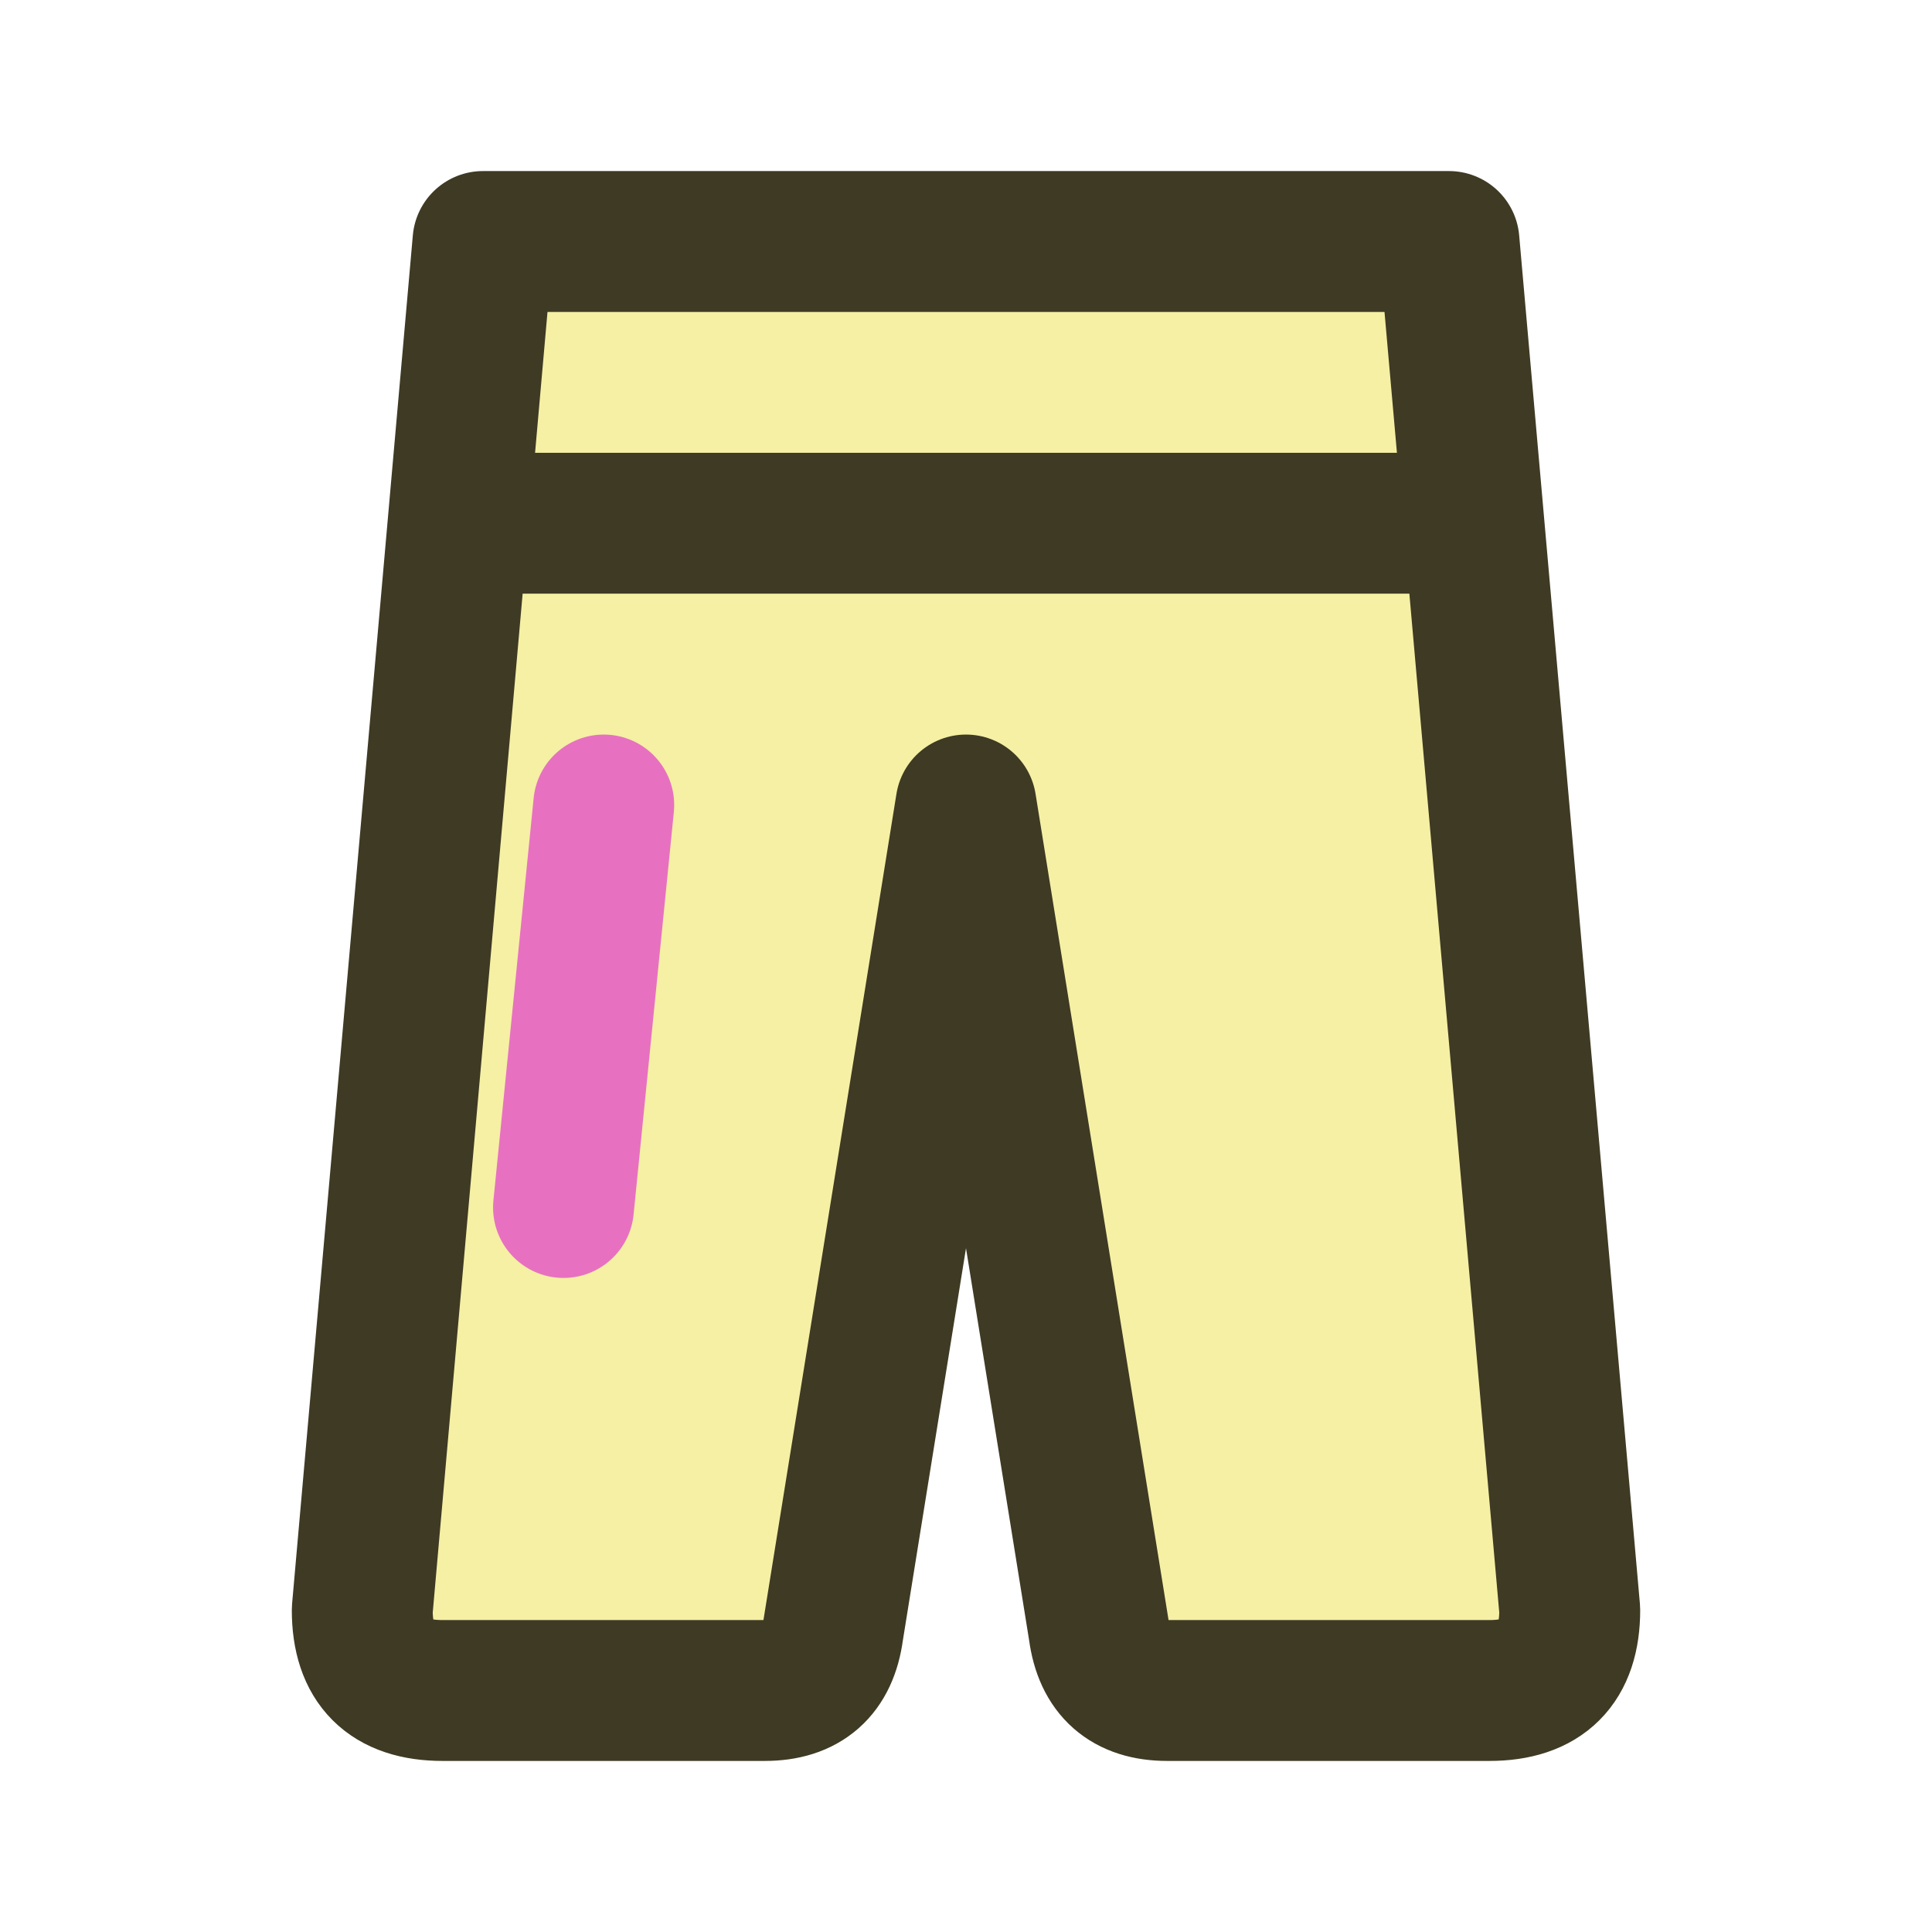
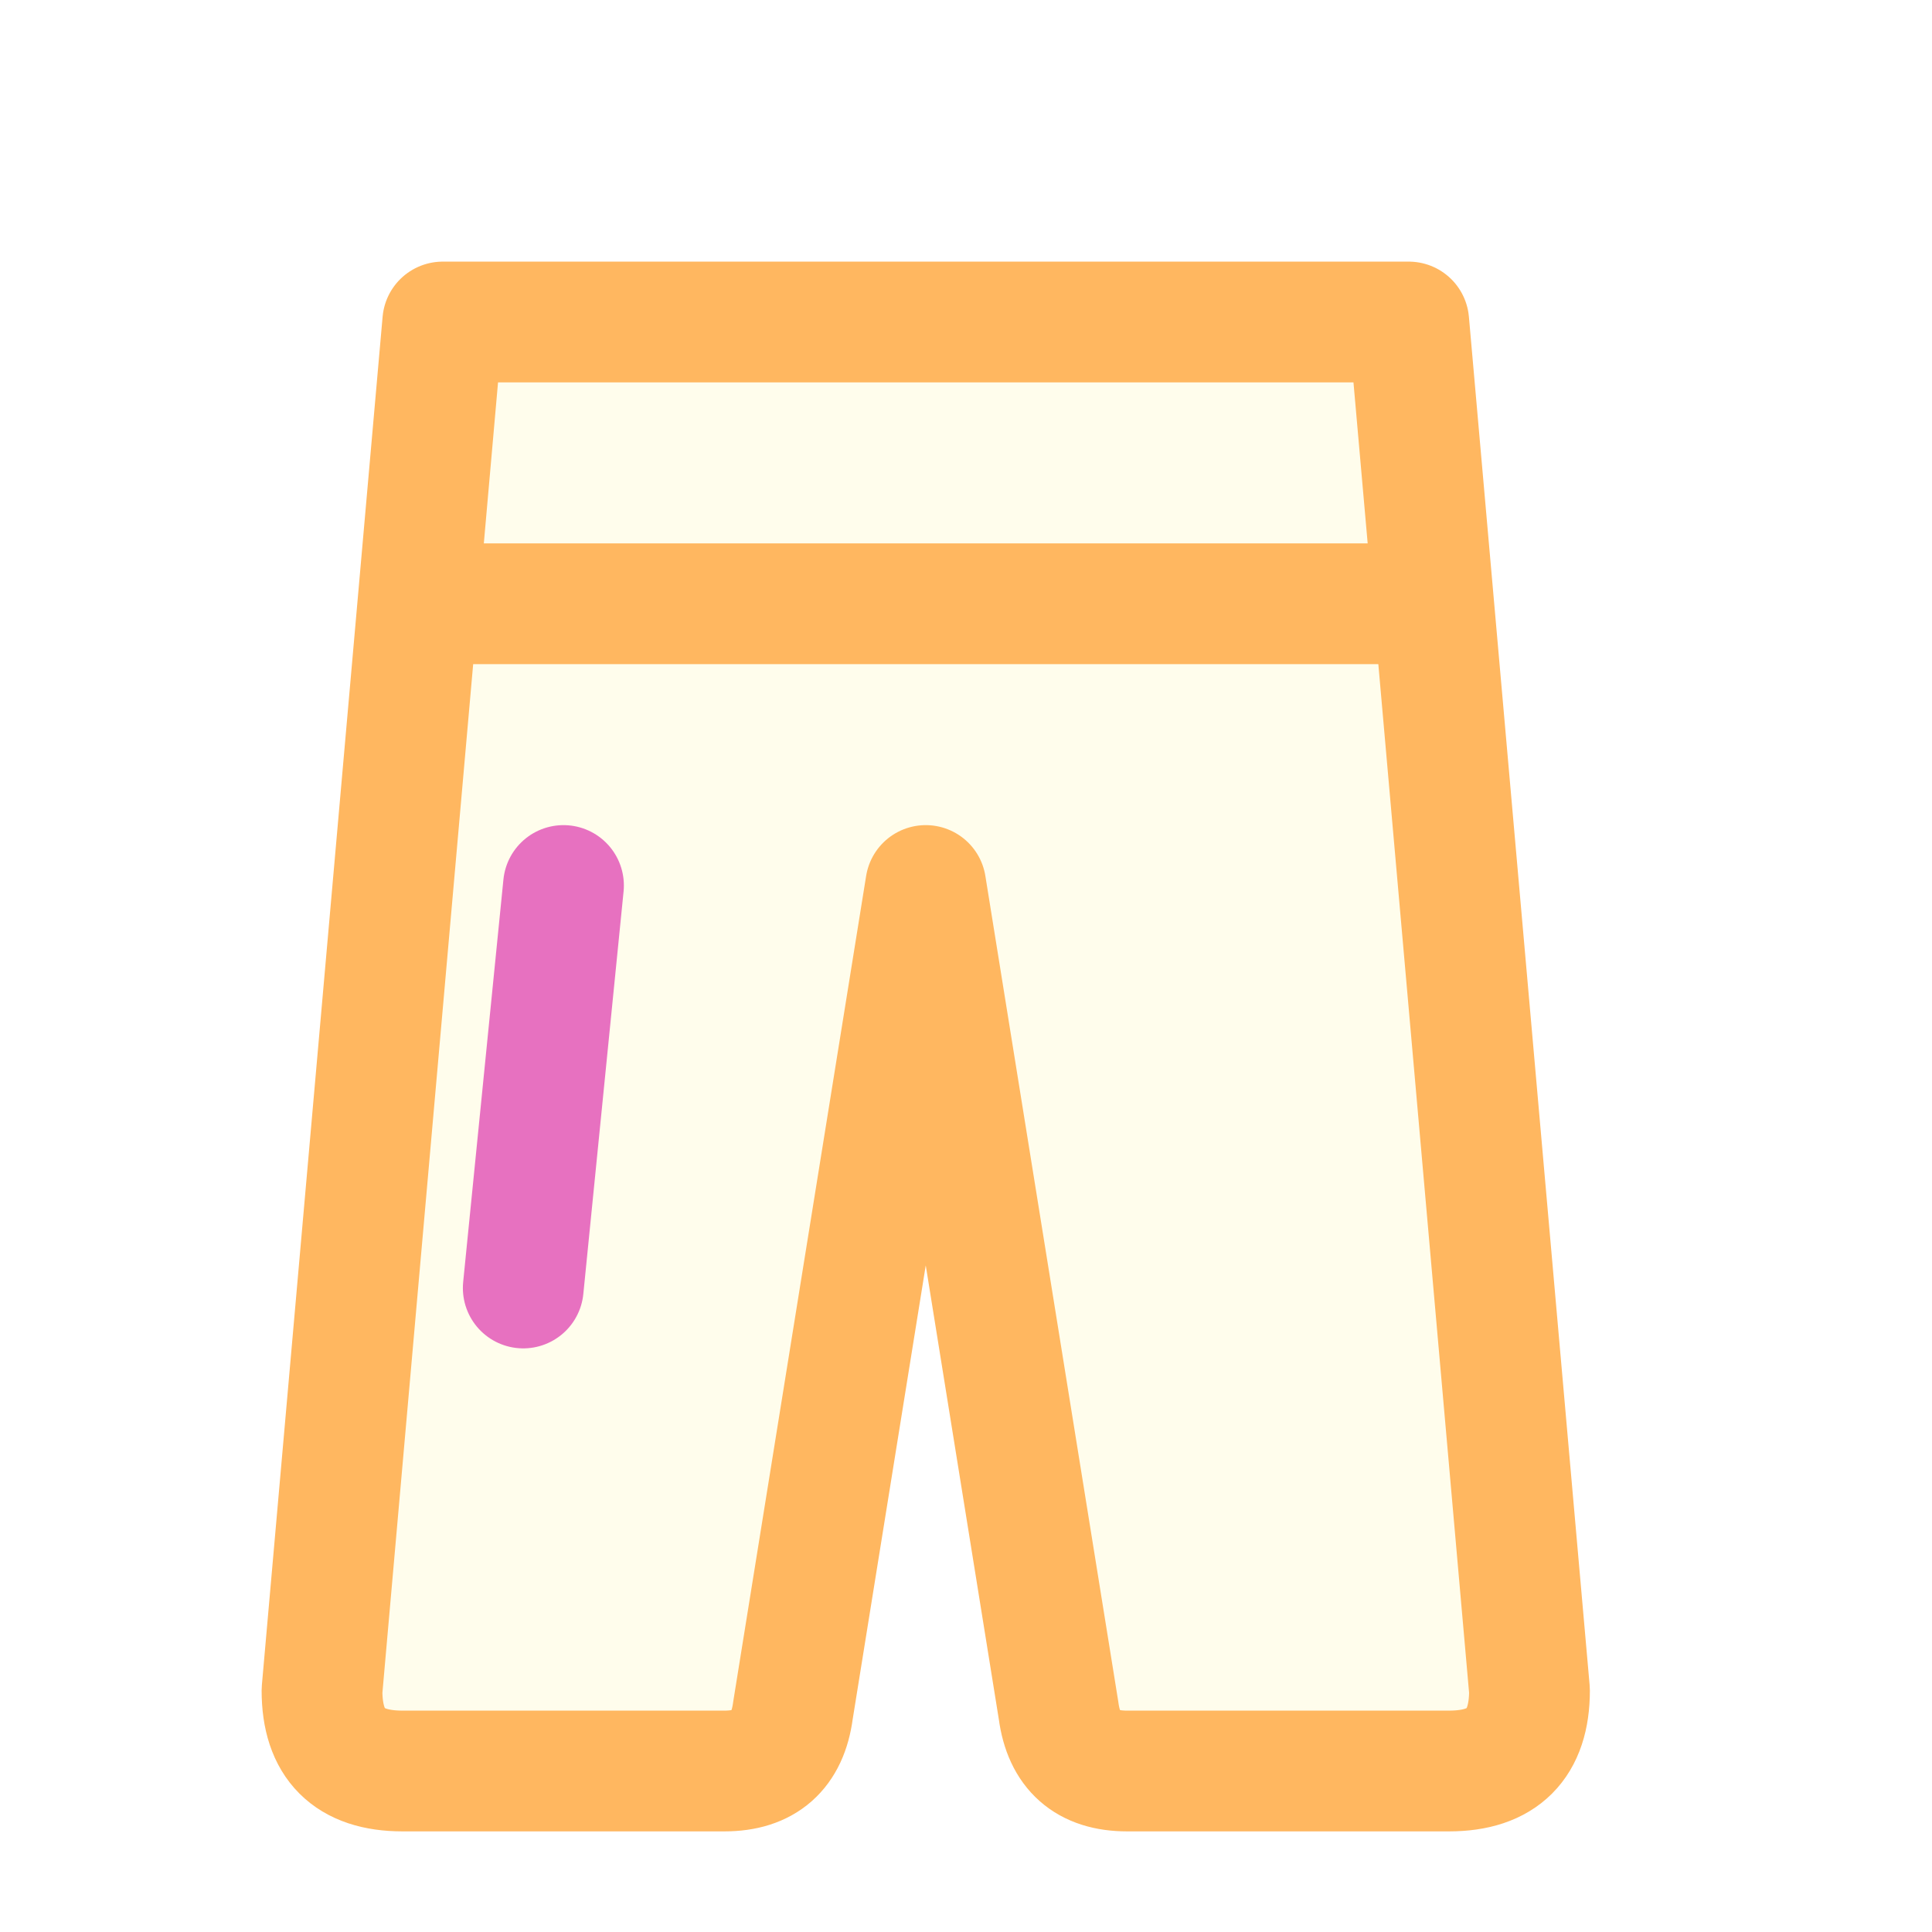
<svg xmlns="http://www.w3.org/2000/svg" width="48" height="48" viewBox="0 0 48 48" fill="none">
-   <path stroke="#3E3A24" stroke-width="3.5" stroke-linecap="round" stroke-linejoin="round" fill="#F5F0A4" d="M12 6 H36 L39 40 Q39 42 37 42 H29 Q27.5 42 27.3 40.5 L24 20 L20.7 40.5 Q20.5 42 19 42 H11 Q9 42 9 40 Z" />
-   <path stroke="#3E3A24" stroke-width="3.5" stroke-linecap="round" stroke-linejoin="round" fill="none" d="M12 13 H36" />
-   <path fill="none" stroke="#E771C0" stroke-width="3.5" stroke-linecap="round" d="M15 20 L14 30" />
+   <g transform="translate(-176 -160)">
+     <path d="M187 168H211L214 202C214 203.333 213.333 204 212 204H204C203 204 202.433 203.5 202.3 202.5L199 182L195.7 202.5C195.567 203.5 195 204 194 204H186C184.667 204 184 203.333 184 202L187 168Z" fill="#FFFDEC" stroke-width="3" stroke-linecap="round" stroke-linejoin="round" stroke="#FFB760" />
+     <path d="M187 175H211" stroke-width="3" stroke-linecap="round" stroke-linejoin="round" stroke="#FFB760" />
+     <path d="M190 182L189 192" stroke-width="3" stroke-linecap="round" stroke="#E771C0" />
+   </g>
</svg>
